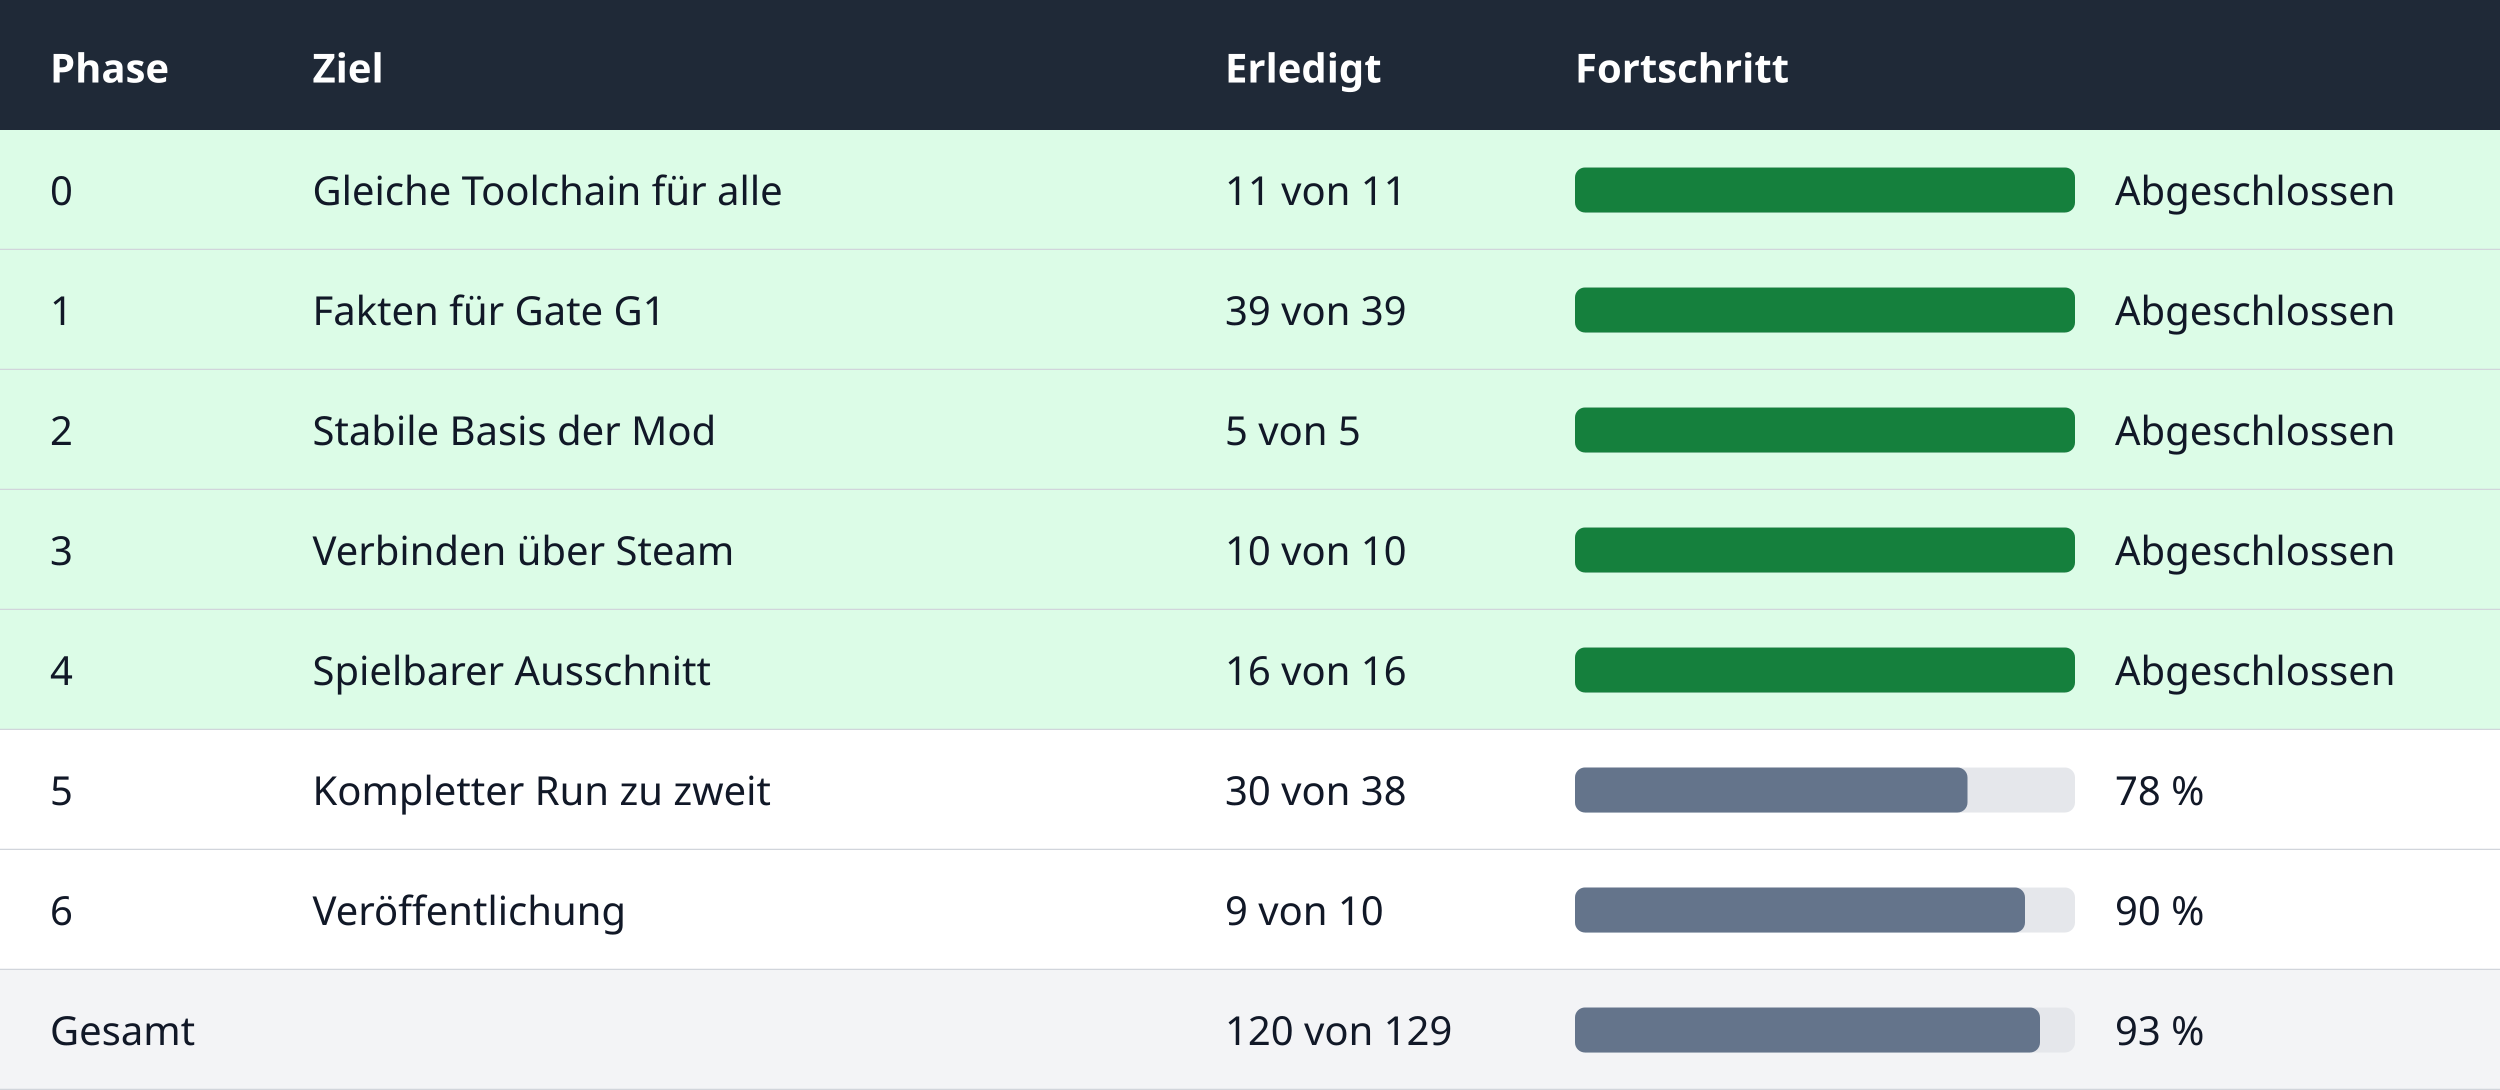
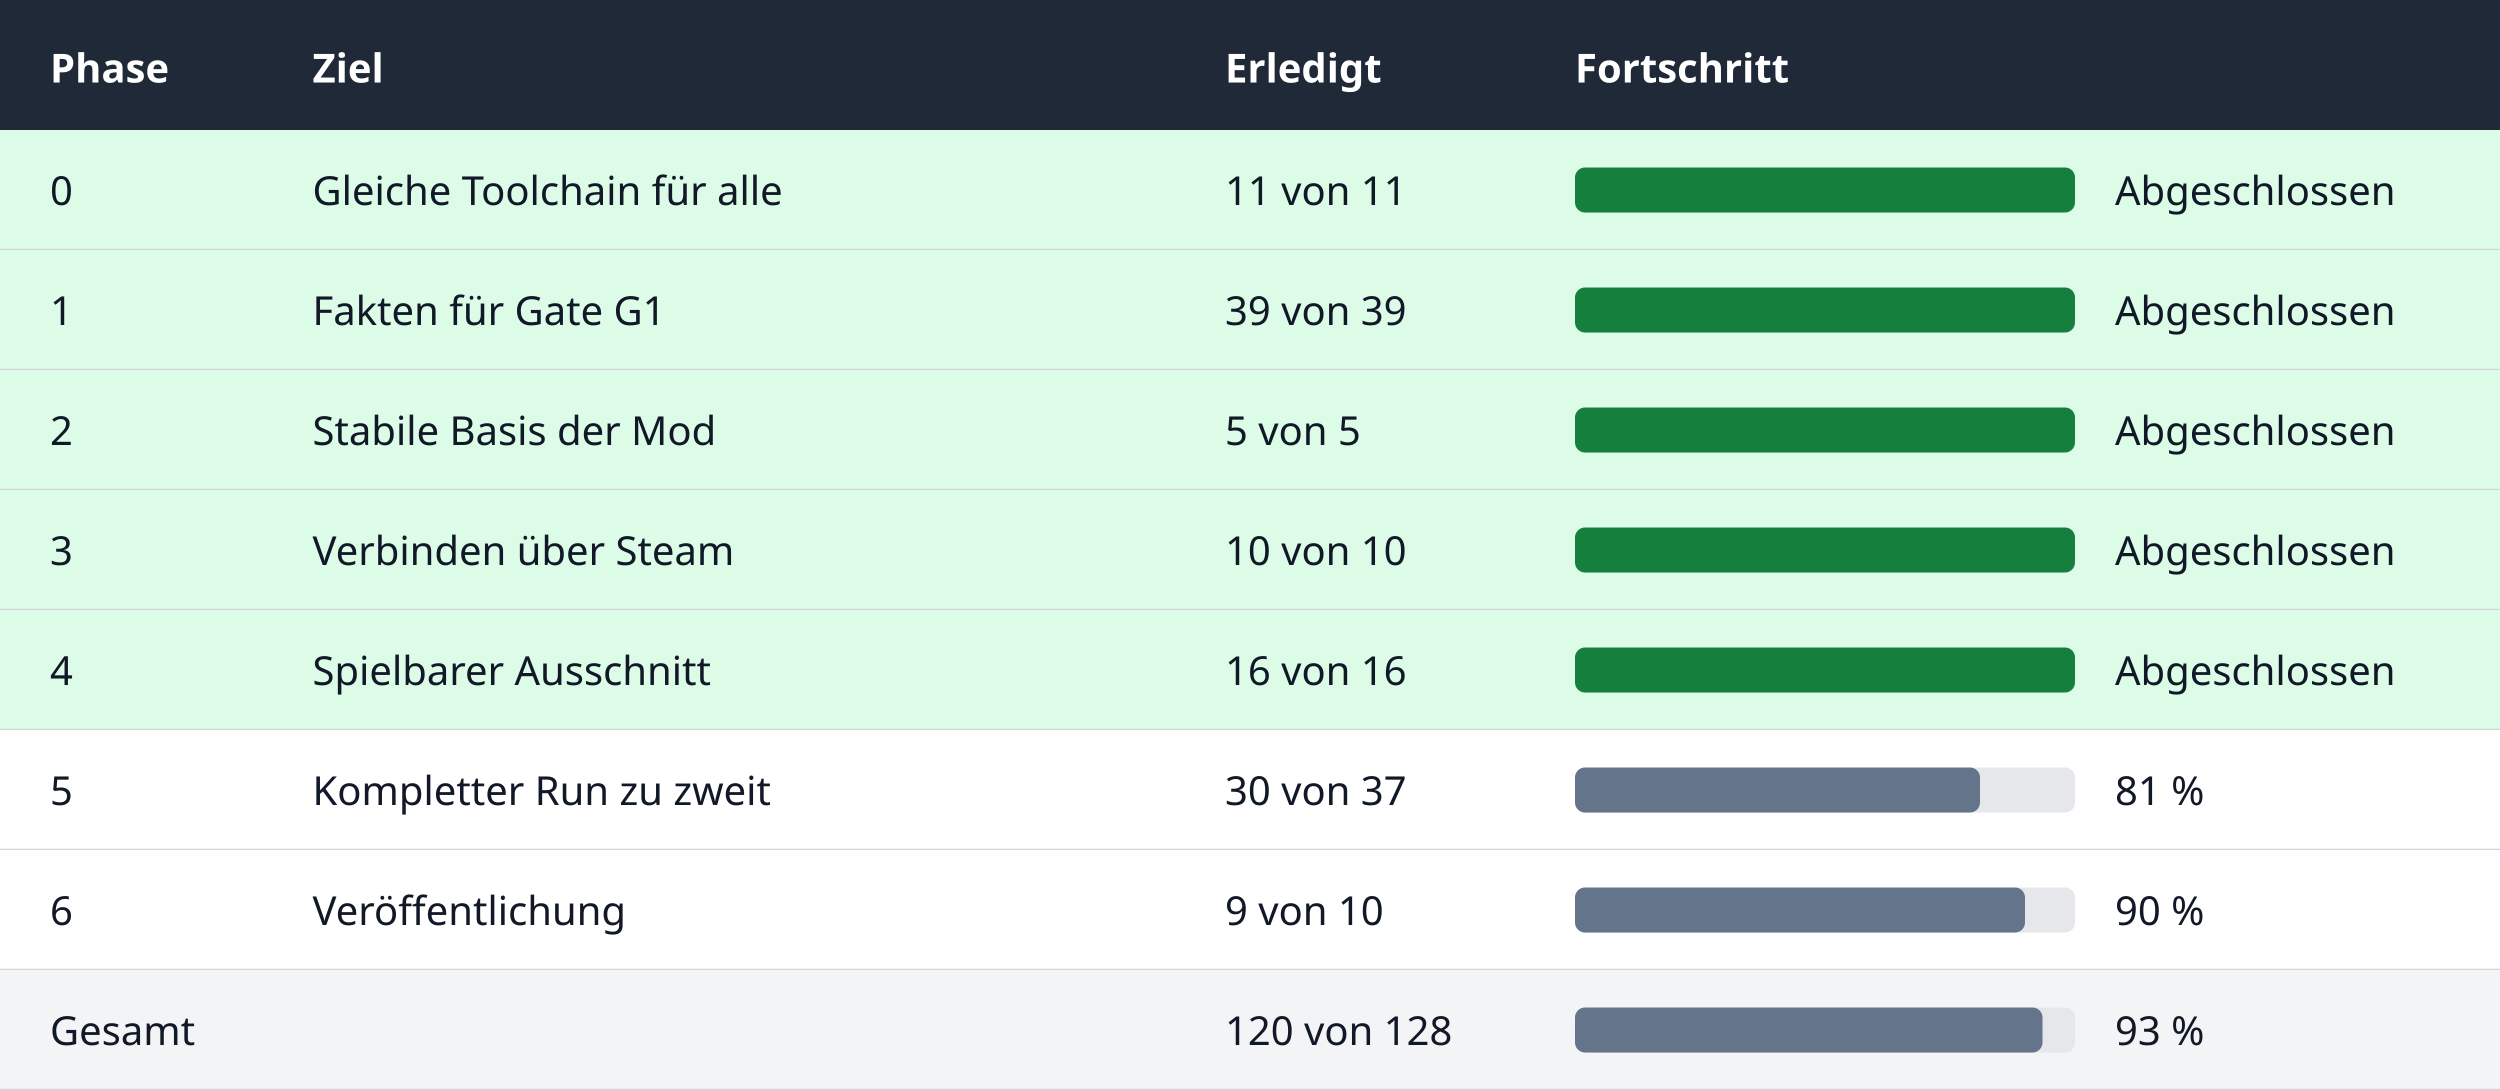
<svg xmlns="http://www.w3.org/2000/svg" width="1000" height="436" viewBox="0 0 1000 436" role="img" aria-labelledby="title desc">
  <g font-family="Segoe UI, sans-serif" font-size="16" fill="#111827">
    <rect width="1000" height="52" fill="#1f2937" />
    <text x="20" y="33" fill="#ffffff" font-weight="600">Phase</text>
    <text x="125" y="33" fill="#ffffff" font-weight="600">Ziel</text>
    <text x="490" y="33" fill="#ffffff" font-weight="600">Erledigt</text>
    <text x="630" y="33" fill="#ffffff" font-weight="600">Fortschritt</text>
    <g id="phase-0">
      <rect y="52" width="1000" height="48" fill="#dcfce7" />
      <path d="M0 100H1000" stroke="#d1d5db" />
      <text x="20" y="82">0</text>
      <text x="125" y="82">Gleiche Toolchain für alle</text>
      <text x="490" y="82">11 von 11</text>
      <rect x="630" y="67" width="200" height="18" rx="4" fill="#e5e7eb" />
      <rect x="630" y="67" width="200" height="18" rx="4" fill="#15803d" />
      <text x="846" y="82">Abgeschlossen</text>
    </g>
    <g id="phase-1">
      <rect y="100" width="1000" height="48" fill="#dcfce7" />
      <path d="M0 148H1000" stroke="#d1d5db" />
      <text x="20" y="130">1</text>
      <text x="125" y="130">Fakten für Gate G1</text>
      <text x="490" y="130">39 von 39</text>
      <rect x="630" y="115" width="200" height="18" rx="4" fill="#e5e7eb" />
      <rect x="630" y="115" width="200" height="18" rx="4" fill="#15803d" />
      <text x="846" y="130">Abgeschlossen</text>
    </g>
    <g id="phase-2">
      <rect y="148" width="1000" height="48" fill="#dcfce7" />
      <path d="M0 196H1000" stroke="#d1d5db" />
      <text x="20" y="178">2</text>
      <text x="125" y="178">Stabile Basis der Mod</text>
      <text x="490" y="178">5 von 5</text>
      <rect x="630" y="163" width="200" height="18" rx="4" fill="#e5e7eb" />
      <rect x="630" y="163" width="200" height="18" rx="4" fill="#15803d" />
      <text x="846" y="178">Abgeschlossen</text>
    </g>
    <g id="phase-3">
      <rect y="196" width="1000" height="48" fill="#dcfce7" />
      <path d="M0 244H1000" stroke="#d1d5db" />
      <text x="20" y="226">3</text>
      <text x="125" y="226">Verbinden über Steam</text>
      <text x="490" y="226">10 von 10</text>
      <rect x="630" y="211" width="200" height="18" rx="4" fill="#e5e7eb" />
      <rect x="630" y="211" width="200" height="18" rx="4" fill="#15803d" />
      <text x="846" y="226">Abgeschlossen</text>
    </g>
    <g id="phase-4">
      <rect y="244" width="1000" height="48" fill="#dcfce7" />
      <path d="M0 292H1000" stroke="#d1d5db" />
      <text x="20" y="274">4</text>
      <text x="125" y="274">Spielbarer Ausschnitt</text>
      <text x="490" y="274">16 von 16</text>
      <rect x="630" y="259" width="200" height="18" rx="4" fill="#e5e7eb" />
      <rect x="630" y="259" width="200" height="18" rx="4" fill="#15803d" />
      <text x="846" y="274">Abgeschlossen</text>
    </g>
    <g id="phase-5">
      <rect y="292" width="1000" height="48" fill="#ffffff" />
      <path d="M0 340H1000" stroke="#d1d5db" />
      <text x="20" y="322">5</text>
      <text x="125" y="322">Kompletter Run zu zweit</text>
-       <text x="490" y="322">30 von 38</text>
+       <text x="490" y="322">30 von 37</text>
      <rect x="630" y="307" width="200" height="18" rx="4" fill="#e5e7eb" />
-       <rect x="630" y="307" width="157" height="18" rx="4" fill="#64748b" />
-       <text x="846" y="322">78 %</text>
+       <rect x="630" y="307" width="162" height="18" rx="4" fill="#64748b" />
+       <text x="846" y="322">81 %</text>
    </g>
    <g id="phase-6">
      <rect y="340" width="1000" height="48" fill="#ffffff" />
      <path d="M0 388H1000" stroke="#d1d5db" />
      <text x="20" y="370">6</text>
      <text x="125" y="370">Veröffentlichung</text>
      <text x="490" y="370">9 von 10</text>
      <rect x="630" y="355" width="200" height="18" rx="4" fill="#e5e7eb" />
      <rect x="630" y="355" width="180" height="18" rx="4" fill="#64748b" />
      <text x="846" y="370">90 %</text>
    </g>
    <g id="phase-gesamt">
      <rect y="388" width="1000" height="48" fill="#f3f4f6" />
      <path d="M0 436H1000" stroke="#d1d5db" />
      <text x="20" y="418">Gesamt</text>
      <text x="125" y="418" />
-       <text x="490" y="418">120 von 129</text>
+       <text x="490" y="418">120 von 128</text>
      <rect x="630" y="403" width="200" height="18" rx="4" fill="#e5e7eb" />
-       <rect x="630" y="403" width="186" height="18" rx="4" fill="#64748b" />
+       <rect x="630" y="403" width="187" height="18" rx="4" fill="#64748b" />
      <text x="846" y="418">93 %</text>
    </g>
  </g>
</svg>
